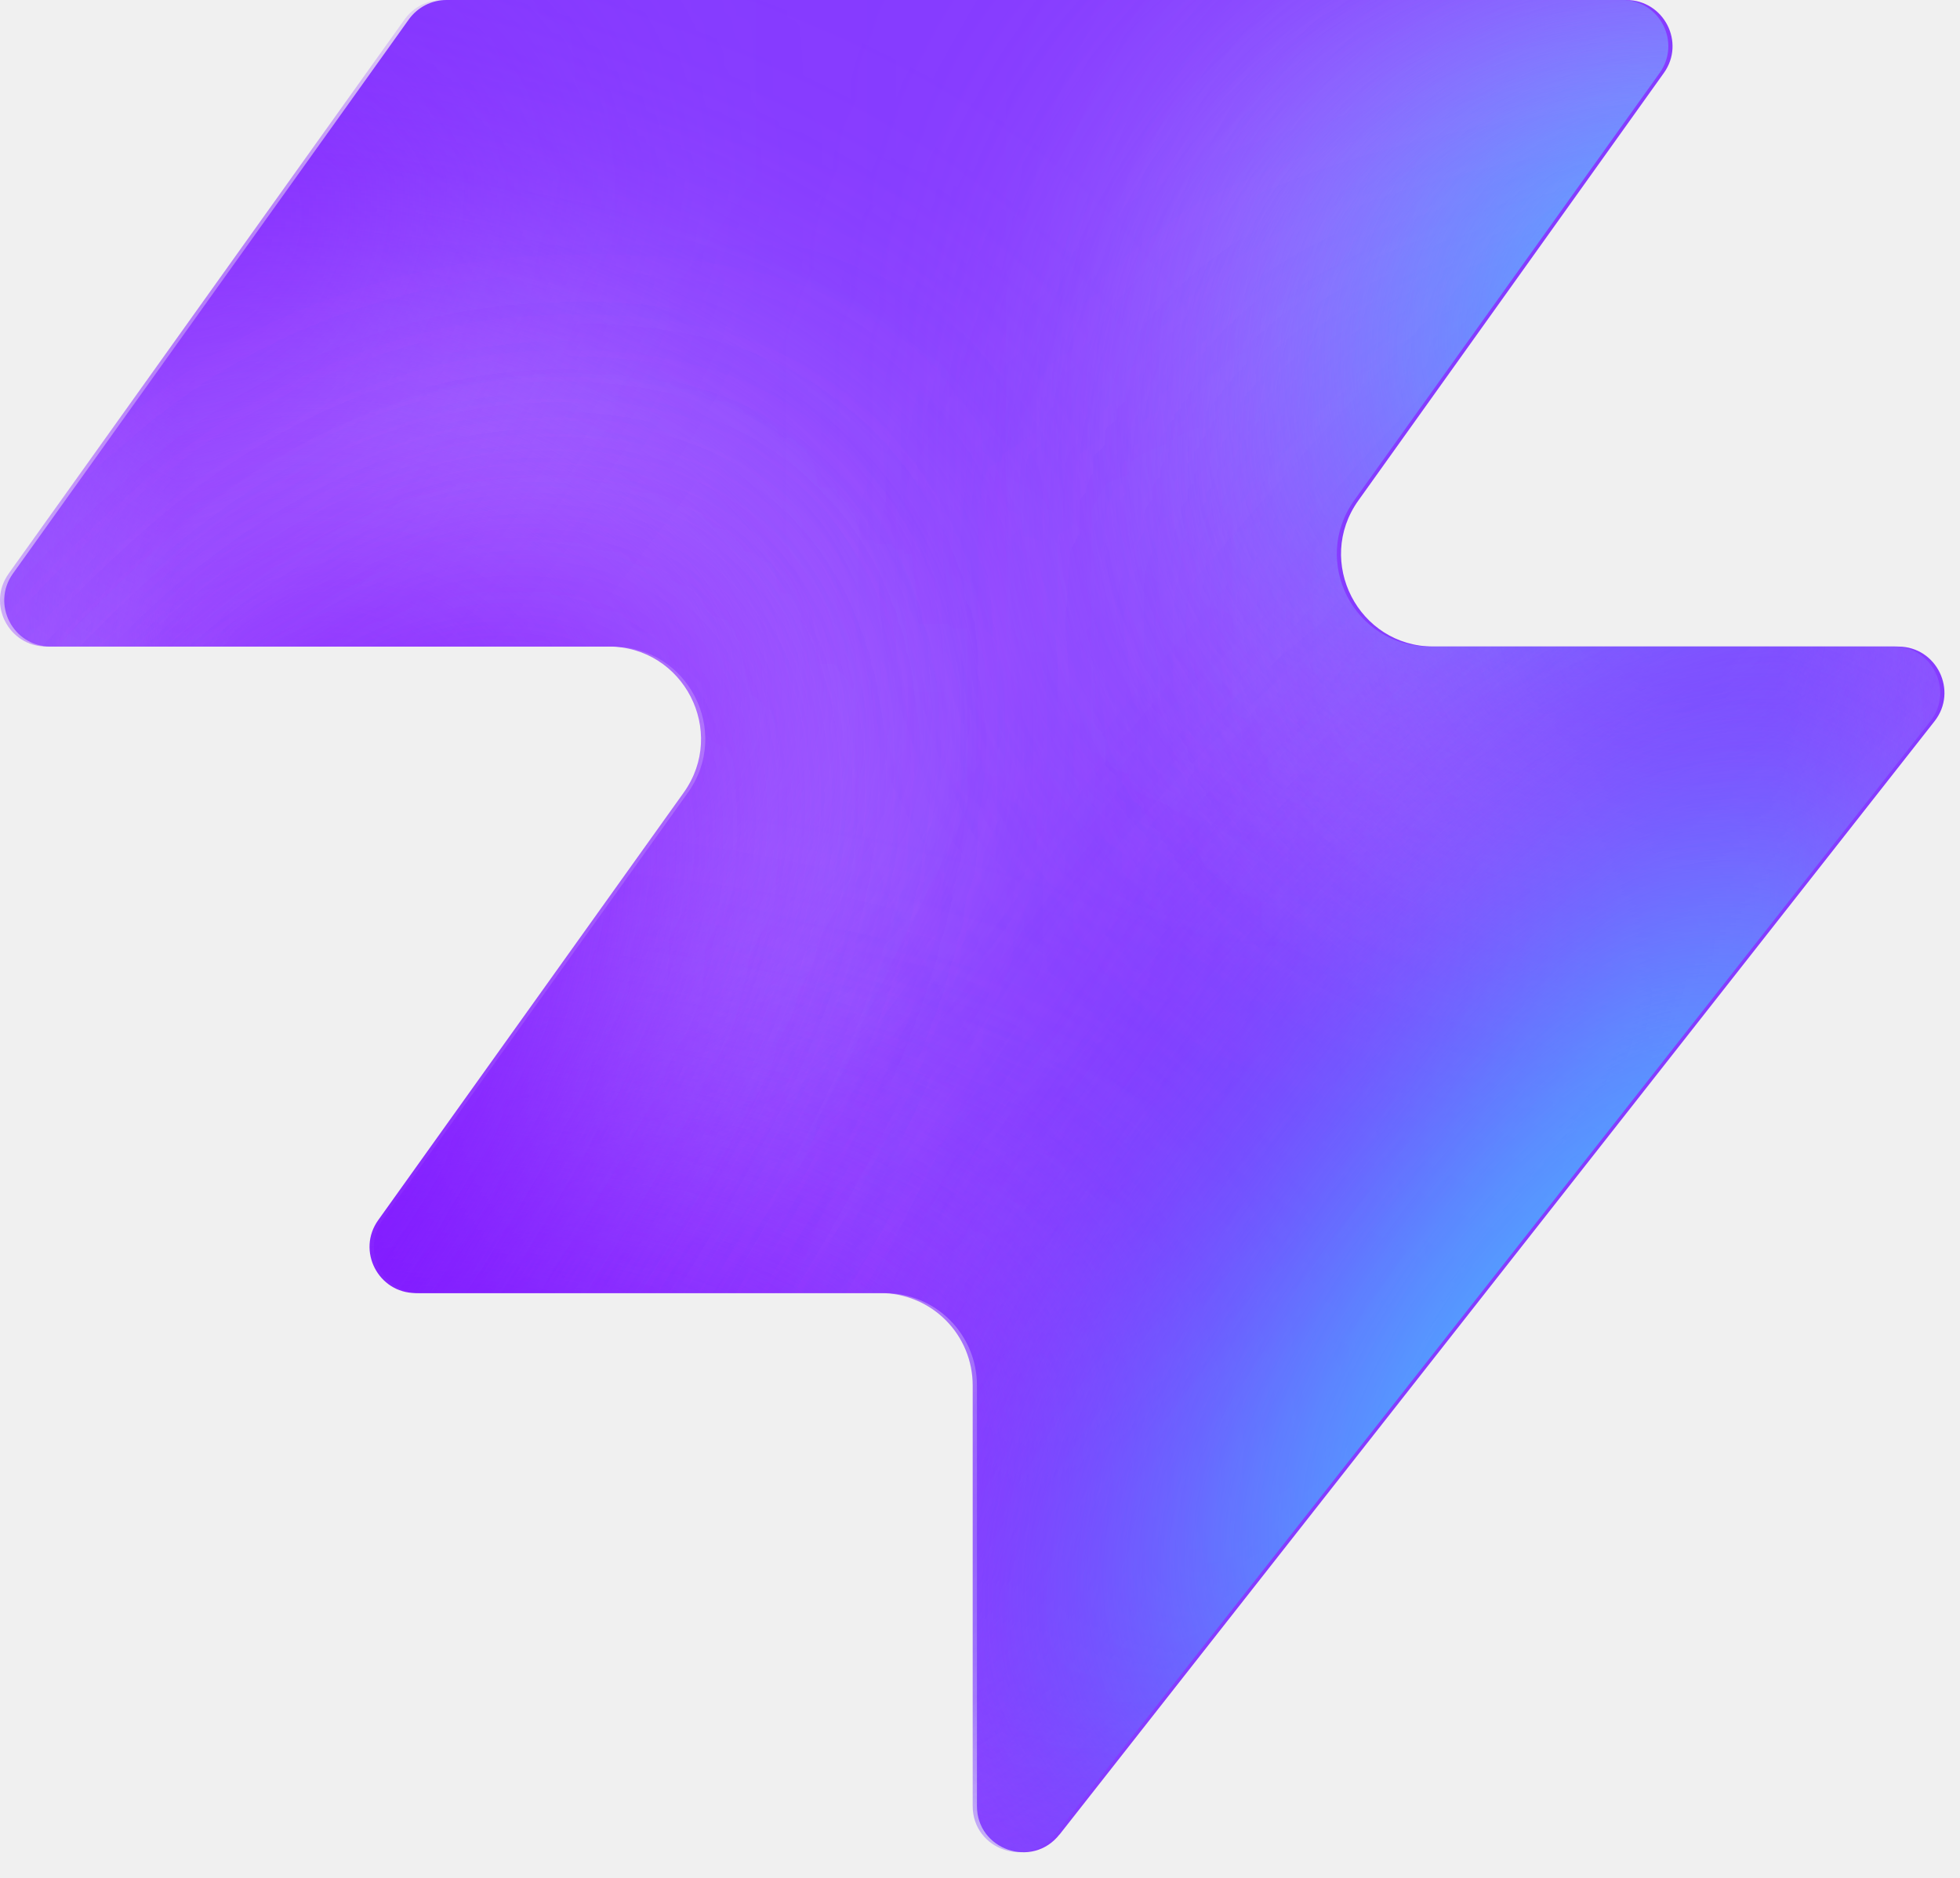
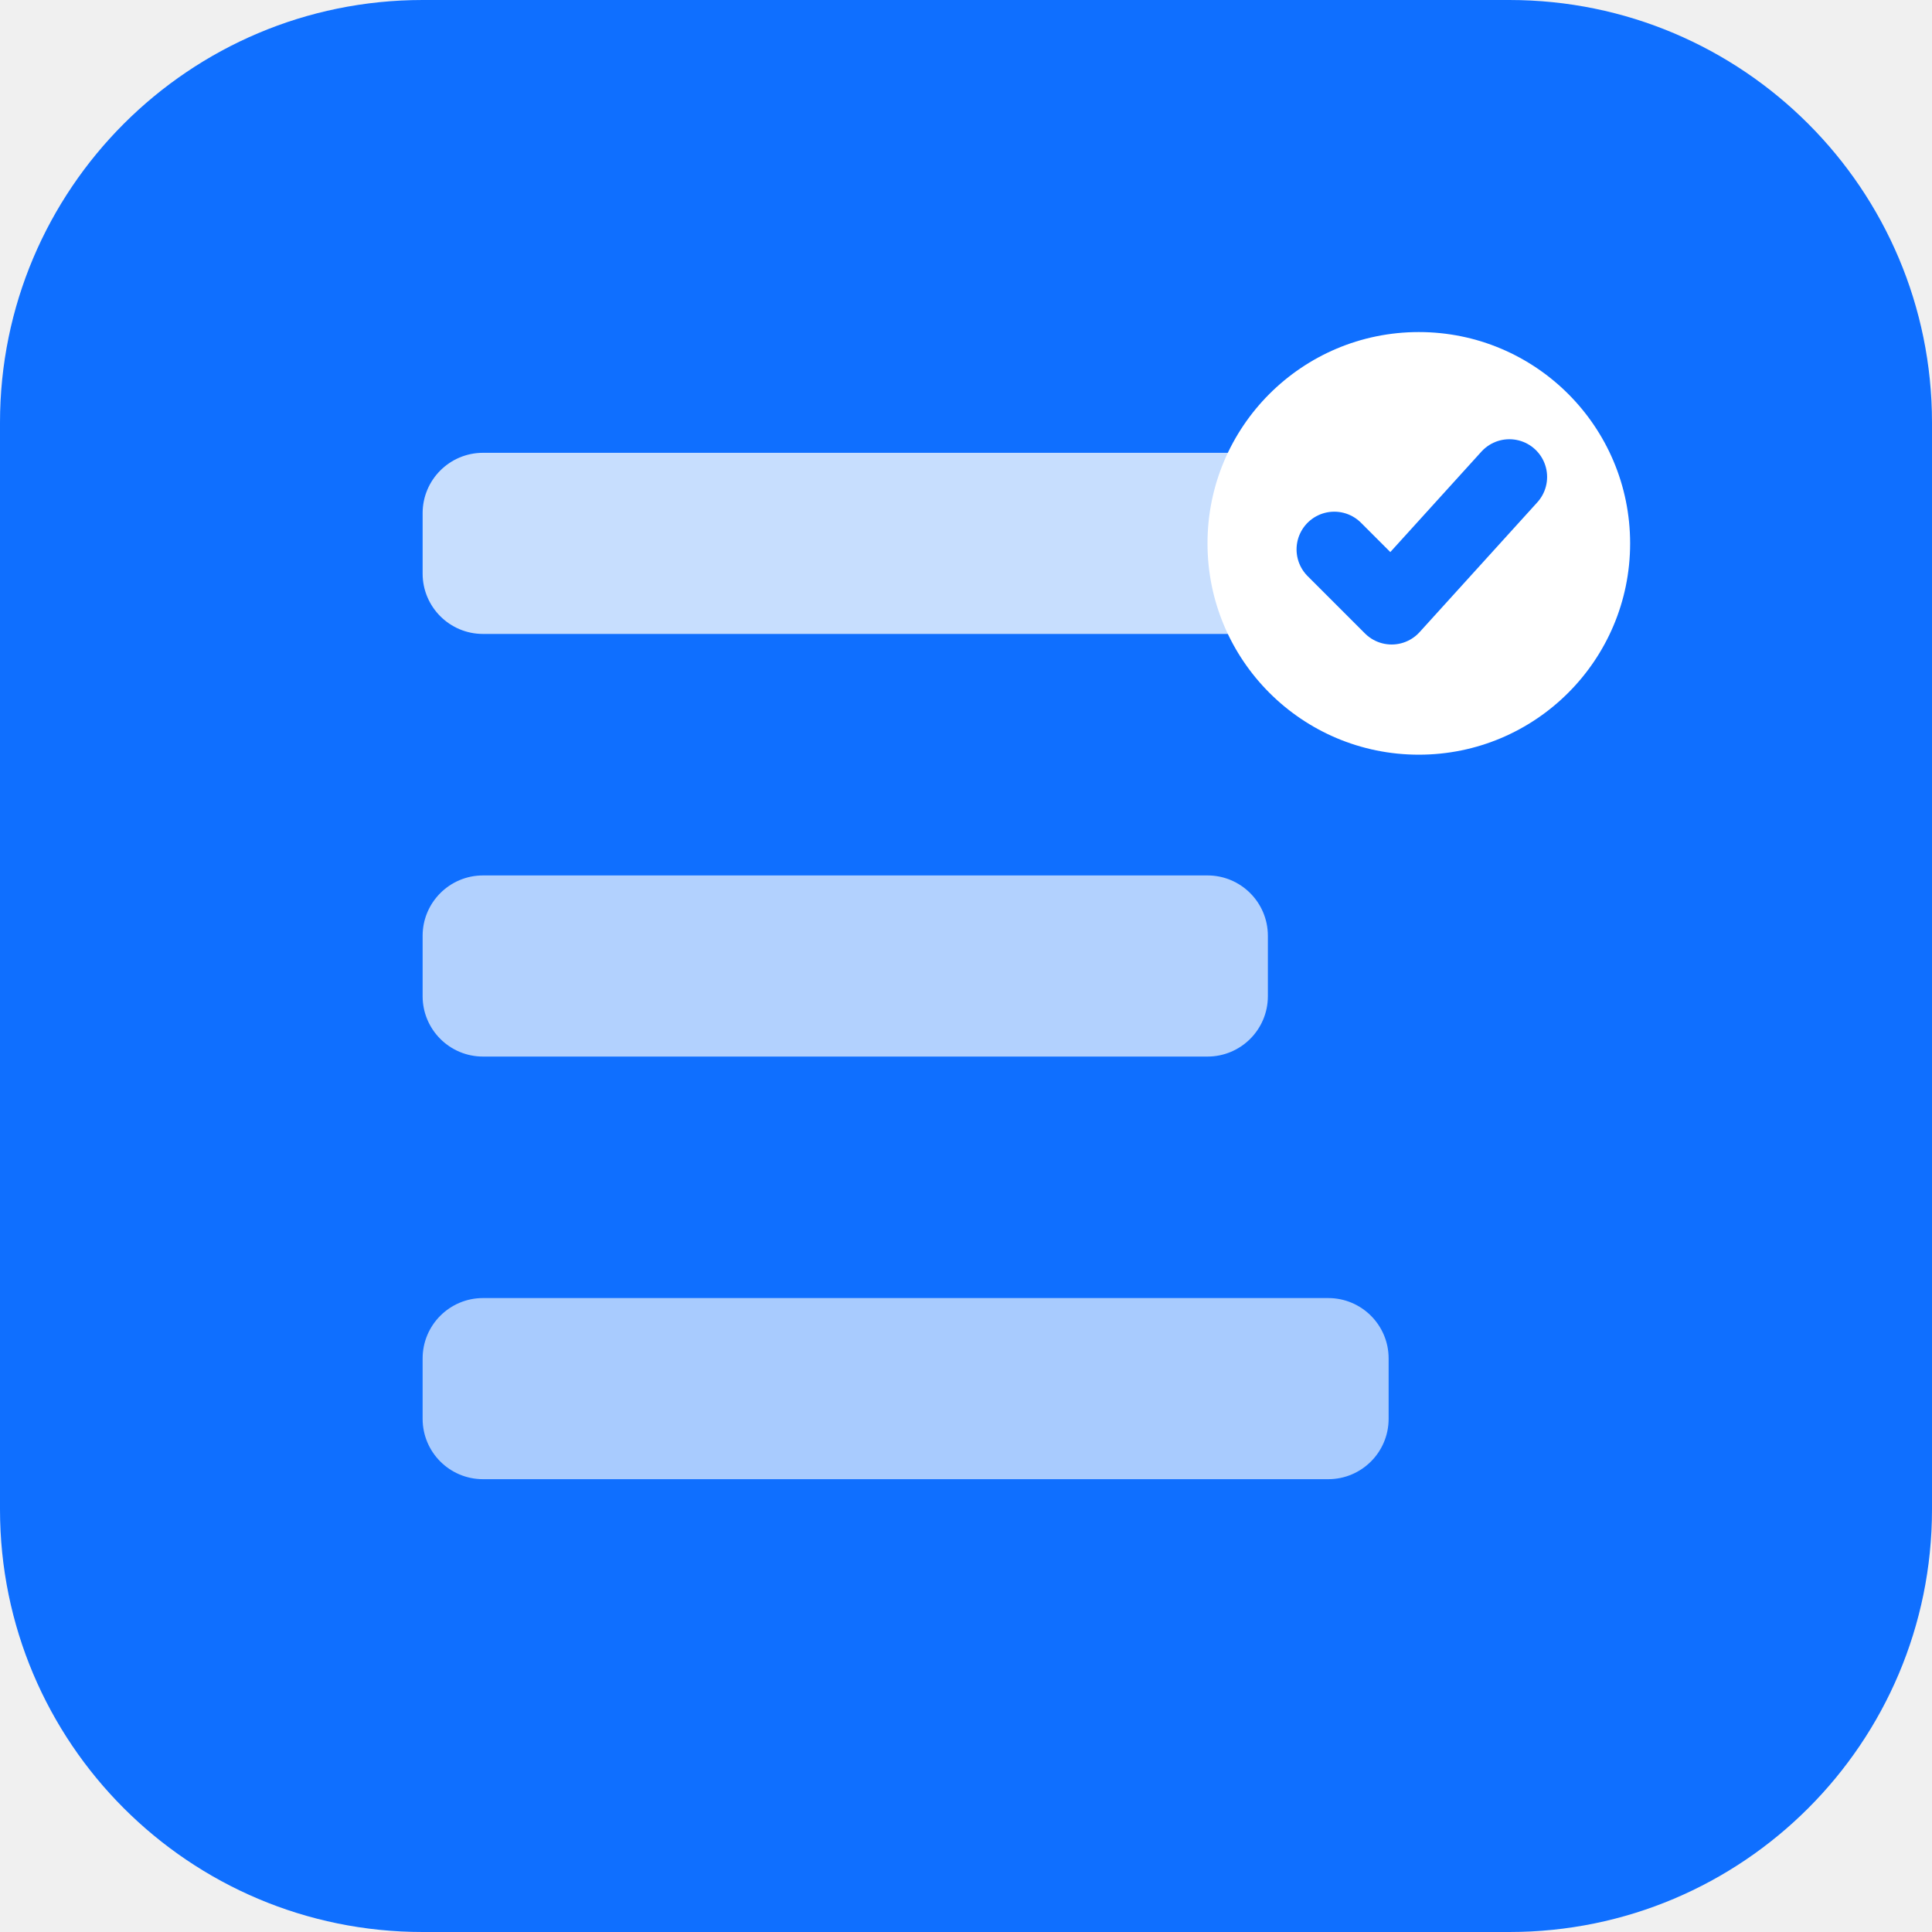
- <svg xmlns="http://www.w3.org/2000/svg" width="48" height="46" fill="none" viewBox="0 0 48 46">
-   <path fill="#863bff" d="M25.946 44.938c-.664.845-2.021.375-2.021-.698V33.937a2.26 2.26 0 0 0-2.262-2.262H10.287c-.92 0-1.456-1.04-.92-1.788l7.48-10.471c1.07-1.497 0-3.578-1.842-3.578H1.237c-.92 0-1.456-1.04-.92-1.788L10.013.474c.214-.297.556-.474.92-.474h28.894c.92 0 1.456 1.04.92 1.788l-7.48 10.471c-1.07 1.498 0 3.579 1.842 3.579h11.377c.943 0 1.473 1.088.89 1.83L25.947 44.94z" style="fill:#863bff;fill:color(display-p3 .525 .23 1);fill-opacity:1" />
-   <mask id="a" width="48" height="46" x="0" y="0" maskUnits="userSpaceOnUse" style="mask-type:alpha">
-     <path fill="#000" d="M25.842 44.938c-.664.844-2.021.375-2.021-.698V33.937a2.26 2.26 0 0 0-2.262-2.262H10.183c-.92 0-1.456-1.04-.92-1.788l7.48-10.471c1.07-1.498 0-3.579-1.842-3.579H1.133c-.92 0-1.456-1.04-.92-1.787L9.91.473c.214-.297.556-.474.92-.474h28.894c.92 0 1.456 1.04.92 1.788l-7.48 10.471c-1.07 1.498 0 3.578 1.842 3.578h11.377c.943 0 1.473 1.088.89 1.832L25.843 44.94z" style="fill:#000;fill-opacity:1" />
-   </mask>
-   <g mask="url(#a)">
-     <g filter="url(#b)">
-       <ellipse cx="5.508" cy="14.704" fill="#ede6ff" rx="5.508" ry="14.704" style="fill:#ede6ff;fill:color(display-p3 .927 .903 1);fill-opacity:1" transform="matrix(.00324 1 1 -.00324 -4.47 31.516)" />
-     </g>
-     <g filter="url(#c)">
-       <ellipse cx="10.399" cy="29.851" fill="#ede6ff" rx="10.399" ry="29.851" style="fill:#ede6ff;fill:color(display-p3 .927 .903 1);fill-opacity:1" transform="matrix(.00324 1 1 -.00324 -39.328 7.883)" />
-     </g>
-     <g filter="url(#d)">
-       <ellipse cx="5.508" cy="30.487" fill="#7e14ff" rx="5.508" ry="30.487" style="fill:#7e14ff;fill:color(display-p3 .492 .077 1);fill-opacity:1" transform="rotate(89.814 -25.913 -14.639)scale(1 -1)" />
-     </g>
-     <g filter="url(#e)">
-       <ellipse cx="5.508" cy="30.599" fill="#7e14ff" rx="5.508" ry="30.599" style="fill:#7e14ff;fill:color(display-p3 .492 .077 1);fill-opacity:1" transform="rotate(89.814 -32.644 -3.334)scale(1 -1)" />
-     </g>
-     <g filter="url(#f)">
-       <ellipse cx="5.508" cy="30.599" fill="#7e14ff" rx="5.508" ry="30.599" style="fill:#7e14ff;fill:color(display-p3 .492 .077 1);fill-opacity:1" transform="matrix(.00324 1 1 -.00324 -34.34 30.47)" />
-     </g>
-     <g filter="url(#g)">
-       <ellipse cx="14.072" cy="22.078" fill="#ede6ff" rx="14.072" ry="22.078" style="fill:#ede6ff;fill:color(display-p3 .927 .903 1);fill-opacity:1" transform="rotate(93.35 24.506 48.493)scale(-1 1)" />
-     </g>
-     <g filter="url(#h)">
-       <ellipse cx="3.47" cy="21.501" fill="#7e14ff" rx="3.47" ry="21.501" style="fill:#7e14ff;fill:color(display-p3 .492 .077 1);fill-opacity:1" transform="rotate(89.009 28.708 47.59)scale(-1 1)" />
-     </g>
-     <g filter="url(#i)">
-       <ellipse cx="3.47" cy="21.501" fill="#7e14ff" rx="3.47" ry="21.501" style="fill:#7e14ff;fill:color(display-p3 .492 .077 1);fill-opacity:1" transform="rotate(89.009 28.708 47.59)scale(-1 1)" />
-     </g>
-     <g filter="url(#j)">
-       <ellipse cx=".387" cy="8.972" fill="#7e14ff" rx="4.407" ry="29.108" style="fill:#7e14ff;fill:color(display-p3 .492 .077 1);fill-opacity:1" transform="rotate(39.51 .387 8.972)" />
-     </g>
-     <g filter="url(#k)">
-       <ellipse cx="47.523" cy="-6.092" fill="#7e14ff" rx="4.407" ry="29.108" style="fill:#7e14ff;fill:color(display-p3 .492 .077 1);fill-opacity:1" transform="rotate(37.892 47.523 -6.092)" />
-     </g>
-     <g filter="url(#l)">
-       <ellipse cx="41.412" cy="6.333" fill="#47bfff" rx="5.971" ry="9.665" style="fill:#47bfff;fill:color(display-p3 .28 .748 1);fill-opacity:1" transform="rotate(37.892 41.412 6.333)" />
-     </g>
-     <g filter="url(#m)">
-       <ellipse cx="-1.879" cy="38.332" fill="#7e14ff" rx="4.407" ry="29.108" style="fill:#7e14ff;fill:color(display-p3 .492 .077 1);fill-opacity:1" transform="rotate(37.892 -1.88 38.332)" />
-     </g>
-     <g filter="url(#n)">
-       <ellipse cx="-1.879" cy="38.332" fill="#7e14ff" rx="4.407" ry="29.108" style="fill:#7e14ff;fill:color(display-p3 .492 .077 1);fill-opacity:1" transform="rotate(37.892 -1.88 38.332)" />
-     </g>
-     <g filter="url(#o)">
-       <ellipse cx="35.651" cy="29.907" fill="#7e14ff" rx="4.407" ry="29.108" style="fill:#7e14ff;fill:color(display-p3 .492 .077 1);fill-opacity:1" transform="rotate(37.892 35.651 29.907)" />
-     </g>
-     <g filter="url(#p)">
-       <ellipse cx="38.418" cy="32.4" fill="#47bfff" rx="5.971" ry="15.297" style="fill:#47bfff;fill:color(display-p3 .28 .748 1);fill-opacity:1" transform="rotate(37.892 38.418 32.4)" />
-     </g>
-   </g>
-   <defs>
-     <filter id="b" width="60.045" height="41.654" x="-19.77" y="16.149" color-interpolation-filters="sRGB" filterUnits="userSpaceOnUse">
-       <feFlood flood-opacity="0" result="BackgroundImageFix" />
-       <feBlend in="SourceGraphic" in2="BackgroundImageFix" result="shape" />
-       <feGaussianBlur result="effect1_foregroundBlur_2002_17158" stdDeviation="7.659" />
-     </filter>
-     <filter id="c" width="90.34" height="51.437" x="-54.613" y="-7.533" color-interpolation-filters="sRGB" filterUnits="userSpaceOnUse">
-       <feFlood flood-opacity="0" result="BackgroundImageFix" />
-       <feBlend in="SourceGraphic" in2="BackgroundImageFix" result="shape" />
-       <feGaussianBlur result="effect1_foregroundBlur_2002_17158" stdDeviation="7.659" />
-     </filter>
-     <filter id="d" width="79.355" height="29.4" x="-49.64" y="2.03" color-interpolation-filters="sRGB" filterUnits="userSpaceOnUse">
-       <feFlood flood-opacity="0" result="BackgroundImageFix" />
-       <feBlend in="SourceGraphic" in2="BackgroundImageFix" result="shape" />
-       <feGaussianBlur result="effect1_foregroundBlur_2002_17158" stdDeviation="4.596" />
-     </filter>
-     <filter id="e" width="79.579" height="29.4" x="-45.045" y="20.029" color-interpolation-filters="sRGB" filterUnits="userSpaceOnUse">
-       <feFlood flood-opacity="0" result="BackgroundImageFix" />
-       <feBlend in="SourceGraphic" in2="BackgroundImageFix" result="shape" />
-       <feGaussianBlur result="effect1_foregroundBlur_2002_17158" stdDeviation="4.596" />
-     </filter>
-     <filter id="f" width="79.579" height="29.4" x="-43.513" y="21.178" color-interpolation-filters="sRGB" filterUnits="userSpaceOnUse">
-       <feFlood flood-opacity="0" result="BackgroundImageFix" />
-       <feBlend in="SourceGraphic" in2="BackgroundImageFix" result="shape" />
-       <feGaussianBlur result="effect1_foregroundBlur_2002_17158" stdDeviation="4.596" />
-     </filter>
-     <filter id="g" width="74.749" height="58.852" x="15.756" y="-17.901" color-interpolation-filters="sRGB" filterUnits="userSpaceOnUse">
-       <feFlood flood-opacity="0" result="BackgroundImageFix" />
-       <feBlend in="SourceGraphic" in2="BackgroundImageFix" result="shape" />
-       <feGaussianBlur result="effect1_foregroundBlur_2002_17158" stdDeviation="7.659" />
-     </filter>
-     <filter id="h" width="61.377" height="25.362" x="23.548" y="2.284" color-interpolation-filters="sRGB" filterUnits="userSpaceOnUse">
-       <feFlood flood-opacity="0" result="BackgroundImageFix" />
-       <feBlend in="SourceGraphic" in2="BackgroundImageFix" result="shape" />
-       <feGaussianBlur result="effect1_foregroundBlur_2002_17158" stdDeviation="4.596" />
-     </filter>
-     <filter id="i" width="61.377" height="25.362" x="23.548" y="2.284" color-interpolation-filters="sRGB" filterUnits="userSpaceOnUse">
-       <feFlood flood-opacity="0" result="BackgroundImageFix" />
-       <feBlend in="SourceGraphic" in2="BackgroundImageFix" result="shape" />
-       <feGaussianBlur result="effect1_foregroundBlur_2002_17158" stdDeviation="4.596" />
-     </filter>
-     <filter id="j" width="56.045" height="63.649" x="-27.636" y="-22.853" color-interpolation-filters="sRGB" filterUnits="userSpaceOnUse">
-       <feFlood flood-opacity="0" result="BackgroundImageFix" />
-       <feBlend in="SourceGraphic" in2="BackgroundImageFix" result="shape" />
-       <feGaussianBlur result="effect1_foregroundBlur_2002_17158" stdDeviation="4.596" />
-     </filter>
-     <filter id="k" width="54.814" height="64.646" x="20.116" y="-38.415" color-interpolation-filters="sRGB" filterUnits="userSpaceOnUse">
-       <feFlood flood-opacity="0" result="BackgroundImageFix" />
-       <feBlend in="SourceGraphic" in2="BackgroundImageFix" result="shape" />
-       <feGaussianBlur result="effect1_foregroundBlur_2002_17158" stdDeviation="4.596" />
-     </filter>
-     <filter id="l" width="33.541" height="35.313" x="24.641" y="-11.323" color-interpolation-filters="sRGB" filterUnits="userSpaceOnUse">
-       <feFlood flood-opacity="0" result="BackgroundImageFix" />
-       <feBlend in="SourceGraphic" in2="BackgroundImageFix" result="shape" />
-       <feGaussianBlur result="effect1_foregroundBlur_2002_17158" stdDeviation="4.596" />
-     </filter>
-     <filter id="m" width="54.814" height="64.646" x="-29.286" y="6.009" color-interpolation-filters="sRGB" filterUnits="userSpaceOnUse">
-       <feFlood flood-opacity="0" result="BackgroundImageFix" />
-       <feBlend in="SourceGraphic" in2="BackgroundImageFix" result="shape" />
-       <feGaussianBlur result="effect1_foregroundBlur_2002_17158" stdDeviation="4.596" />
-     </filter>
-     <filter id="n" width="54.814" height="64.646" x="-29.286" y="6.009" color-interpolation-filters="sRGB" filterUnits="userSpaceOnUse">
-       <feFlood flood-opacity="0" result="BackgroundImageFix" />
-       <feBlend in="SourceGraphic" in2="BackgroundImageFix" result="shape" />
-       <feGaussianBlur result="effect1_foregroundBlur_2002_17158" stdDeviation="4.596" />
-     </filter>
-     <filter id="o" width="54.814" height="64.646" x="8.244" y="-2.416" color-interpolation-filters="sRGB" filterUnits="userSpaceOnUse">
-       <feFlood flood-opacity="0" result="BackgroundImageFix" />
-       <feBlend in="SourceGraphic" in2="BackgroundImageFix" result="shape" />
-       <feGaussianBlur result="effect1_foregroundBlur_2002_17158" stdDeviation="4.596" />
-     </filter>
-     <filter id="p" width="39.409" height="43.623" x="18.713" y="10.588" color-interpolation-filters="sRGB" filterUnits="userSpaceOnUse">
-       <feFlood flood-opacity="0" result="BackgroundImageFix" />
-       <feBlend in="SourceGraphic" in2="BackgroundImageFix" result="shape" />
-       <feGaussianBlur result="effect1_foregroundBlur_2002_17158" stdDeviation="4.596" />
-     </filter>
-   </defs>
+ <svg xmlns="http://www.w3.org/2000/svg" viewBox="0 0 64 64" role="img" aria-label="Todo list app icon">
+   <rect width="64" height="64" rx="14" fill="#0f6fff" />
+   <rect x="14" y="15" width="36" height="6" rx="2" fill="#dbeafe" opacity="0.9" />
+   <rect x="14" y="29" width="28" height="6" rx="2" fill="#dbeafe" opacity="0.8" />
+   <rect x="14" y="43" width="32" height="6" rx="2" fill="#dbeafe" opacity="0.75" />
+   <circle cx="47" cy="18" r="7" fill="#ffffff" />
+   <path d="M44.2 18.2l1.9 1.9 3.9-4.3" fill="none" stroke="#0f6fff" stroke-width="2.5" stroke-linecap="round" stroke-linejoin="round" />
</svg>
